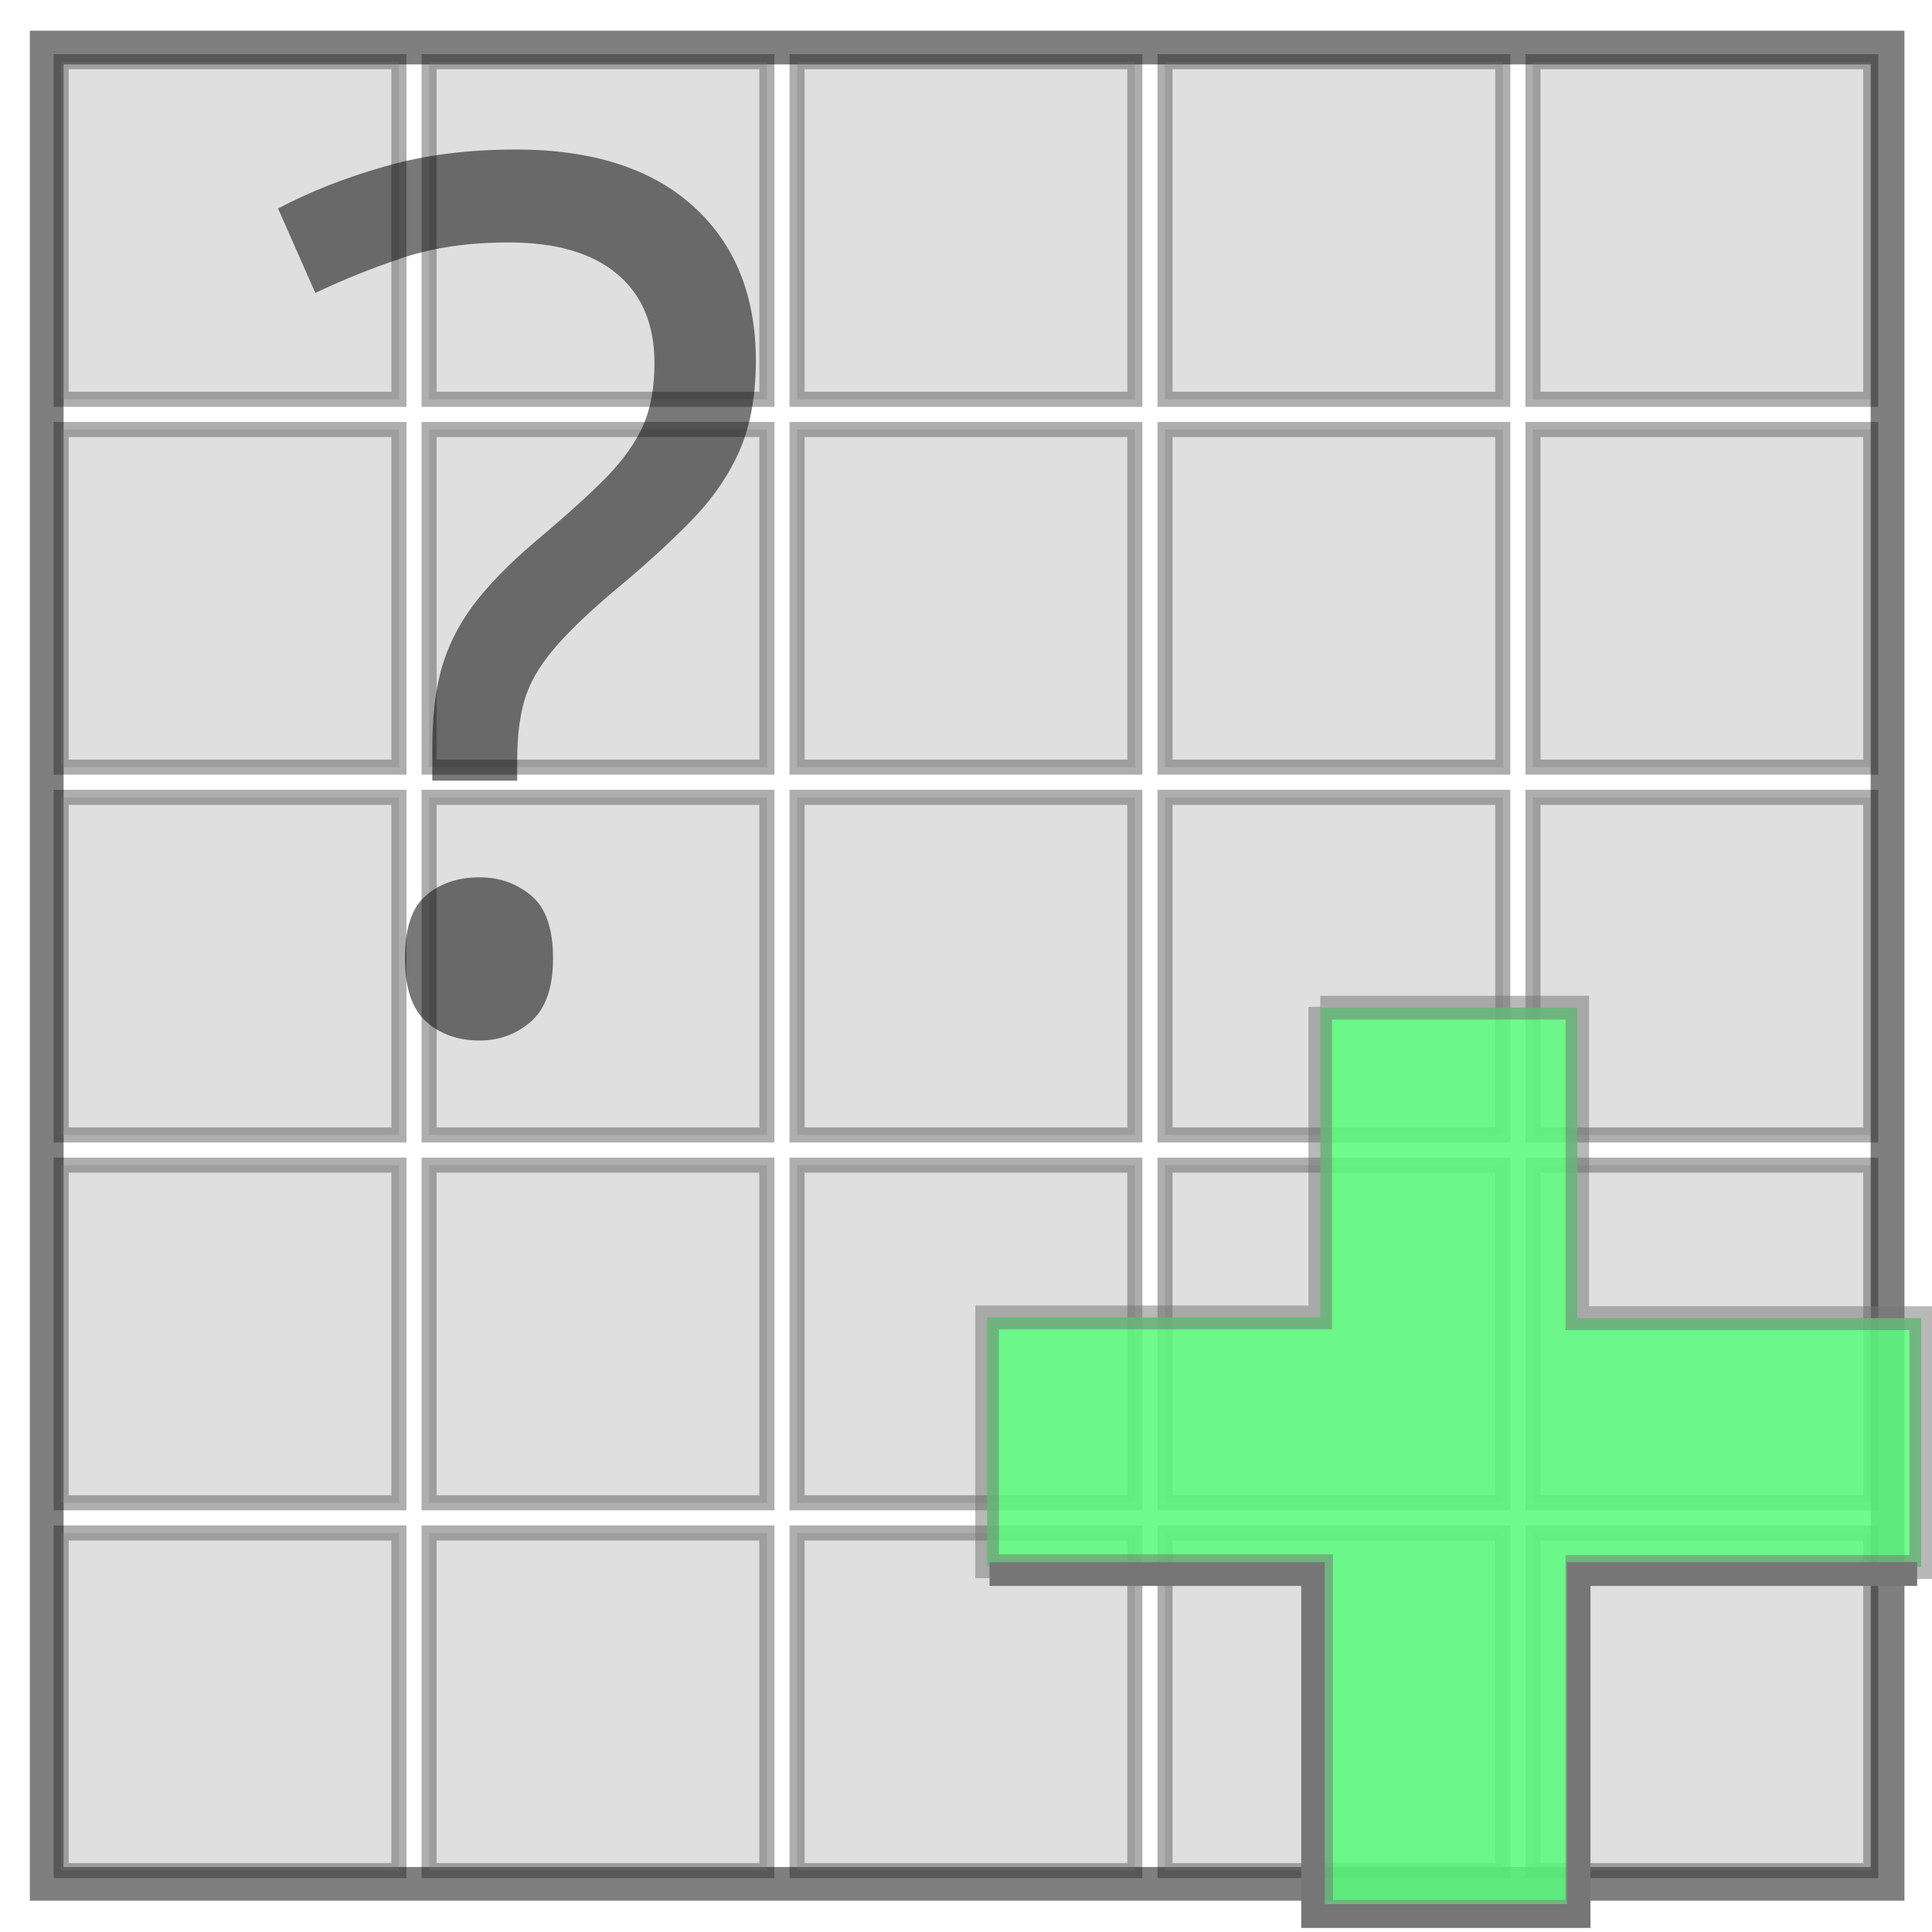
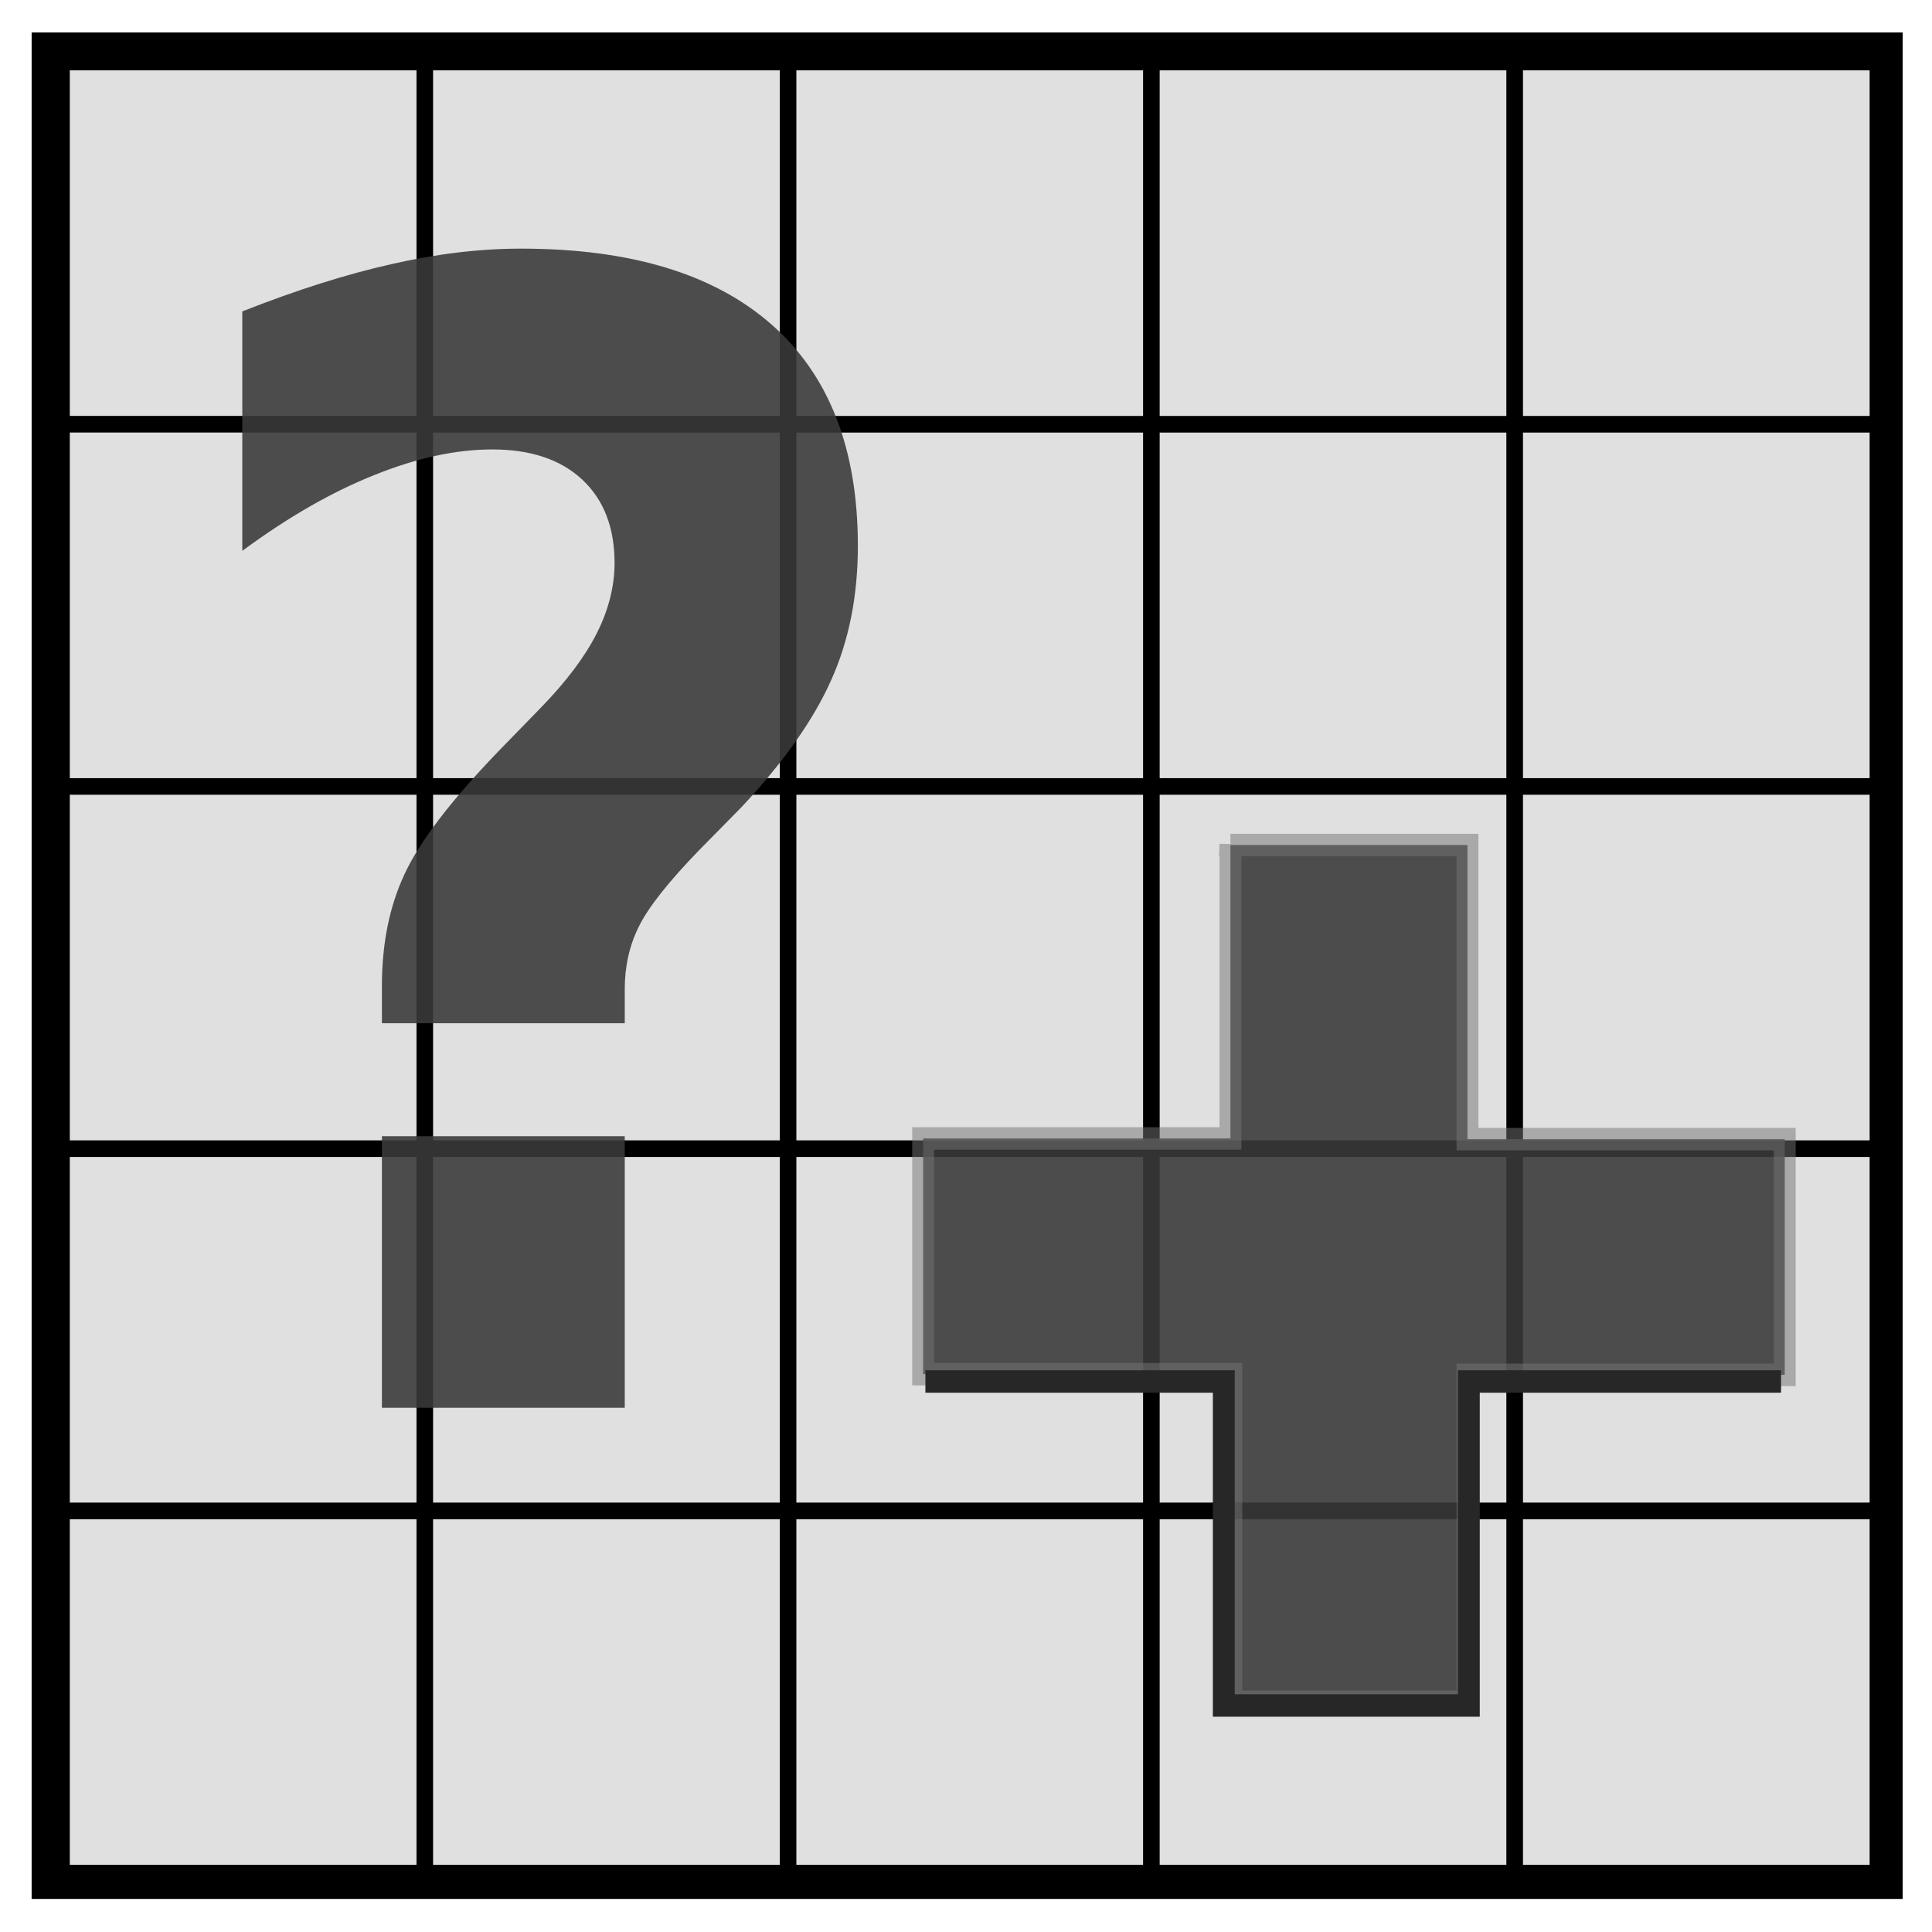
<svg xmlns="http://www.w3.org/2000/svg" width="64" height="64" id="svg3352" version="1.1" viewBox="0 0 64 64">
  <defs id="defs3354">
    </defs>
  <g id="layer1" style="display:inline">
-     <rect style="opacity:0.503;fill:#ababab;fill-opacity:0;fill-rule:evenodd;stroke:#000000;stroke-width:1.117;stroke-linecap:butt;stroke-linejoin:miter;stroke-miterlimit:4;stroke-dasharray:none;stroke-opacity:1" id="rect3410" width="60.98" height="60.83" x="1.548" y="1.575" />
+     <rect style="opacity:1;fill:#ababab;fill-opacity:0;fill-rule:evenodd;stroke:#000000;stroke-width:1;stroke-linecap:butt;stroke-linejoin:miter;stroke-miterlimit:4;stroke-dasharray:none;stroke-opacity:1" id="rect3410" width="60.98" height="60.83" x="1.548" y="1.575" />
  </g>
  <g id="layer4">
-     <rect style="opacity:0.63;fill:#b2b2b2;fill-opacity:0.667;stroke:#000000;stroke-width:0.5;stroke-miterlimit:4;stroke-dasharray:none;stroke-opacity:0.5" id="rect5698-5-6" width="11.189" height="11.185" x="2.026" y="2.043" />
-     <rect style="opacity:0.63;fill:#b2b2b2;fill-opacity:0.667;stroke:#000000;stroke-width:0.5;stroke-miterlimit:4;stroke-dasharray:none;stroke-opacity:0.5" id="rect5698-5-6-3" width="11.189" height="11.185" x="50.782" y="50.782" />
-     <rect style="opacity:0.63;fill:#b2b2b2;fill-opacity:0.667;stroke:#000000;stroke-width:0.5;stroke-miterlimit:4;stroke-dasharray:none;stroke-opacity:0.5" id="rect5698-5-6-6" width="11.189" height="11.185" x="38.593" y="50.782" />
-     <rect style="opacity:0.63;fill:#b2b2b2;fill-opacity:0.667;stroke:#000000;stroke-width:0.5;stroke-miterlimit:4;stroke-dasharray:none;stroke-opacity:0.5" id="rect5698-5-6-7" width="11.189" height="11.185" x="26.404" y="50.782" />
-     <rect style="opacity:0.63;fill:#b2b2b2;fill-opacity:0.667;stroke:#000000;stroke-width:0.5;stroke-miterlimit:4;stroke-dasharray:none;stroke-opacity:0.5" id="rect5698-5-6-5" width="11.189" height="11.185" x="14.215" y="50.782" />
-     <rect style="opacity:0.63;fill:#b2b2b2;fill-opacity:0.667;stroke:#000000;stroke-width:0.5;stroke-miterlimit:4;stroke-dasharray:none;stroke-opacity:0.5" id="rect5698-5-6-35" width="11.189" height="11.185" x="2.026" y="50.782" />
-     <rect style="opacity:0.63;fill:#b2b2b2;fill-opacity:0.667;stroke:#000000;stroke-width:0.5;stroke-miterlimit:4;stroke-dasharray:none;stroke-opacity:0.5" id="rect5698-5-6-62" width="11.189" height="11.185" x="50.782" y="38.597" />
-     <rect style="opacity:0.63;fill:#b2b2b2;fill-opacity:0.667;stroke:#000000;stroke-width:0.5;stroke-miterlimit:4;stroke-dasharray:none;stroke-opacity:0.5" id="rect5698-5-6-9" width="11.189" height="11.185" x="38.593" y="38.597" />
-     <rect style="opacity:0.63;fill:#b2b2b2;fill-opacity:0.667;stroke:#000000;stroke-width:0.5;stroke-miterlimit:4;stroke-dasharray:none;stroke-opacity:0.5" id="rect5698-5-6-1" width="11.189" height="11.185" x="26.404" y="38.597" />
-     <rect style="opacity:0.63;fill:#b2b2b2;fill-opacity:0.667;stroke:#000000;stroke-width:0.5;stroke-miterlimit:4;stroke-dasharray:none;stroke-opacity:0.5" id="rect5698-5-6-2" width="11.189" height="11.185" x="14.215" y="38.597" />
-     <rect style="opacity:0.63;fill:#b2b2b2;fill-opacity:0.667;stroke:#000000;stroke-width:0.5;stroke-miterlimit:4;stroke-dasharray:none;stroke-opacity:0.5" id="rect5698-5-6-70" width="11.189" height="11.185" x="2.026" y="38.597" />
-     <rect style="opacity:0.63;fill:#b2b2b2;fill-opacity:0.667;stroke:#000000;stroke-width:0.5;stroke-miterlimit:4;stroke-dasharray:none;stroke-opacity:0.5" id="rect5698-5-6-93" width="11.189" height="11.185" x="50.782" y="26.413" />
-     <rect style="opacity:0.63;fill:#b2b2b2;fill-opacity:0.667;stroke:#000000;stroke-width:0.5;stroke-miterlimit:4;stroke-dasharray:none;stroke-opacity:0.5" id="rect5698-5-6-60" width="11.189" height="11.185" x="38.593" y="26.413" />
-     <rect style="opacity:0.63;fill:#b2b2b2;fill-opacity:0.667;stroke:#000000;stroke-width:0.5;stroke-miterlimit:4;stroke-dasharray:none;stroke-opacity:0.5" id="rect5698-5-6-626" width="11.189" height="11.185" x="26.404" y="26.413" />
-     <rect style="opacity:0.63;fill:#b2b2b2;fill-opacity:0.667;stroke:#000000;stroke-width:0.5;stroke-miterlimit:4;stroke-dasharray:none;stroke-opacity:0.5" id="rect5698-5-6-18" width="11.189" height="11.185" x="14.215" y="26.413" />
-     <rect style="opacity:0.63;fill:#b2b2b2;fill-opacity:0.667;stroke:#000000;stroke-width:0.5;stroke-miterlimit:4;stroke-dasharray:none;stroke-opacity:0.5" id="rect5698-5-6-79" width="11.189" height="11.185" x="2.026" y="26.413" />
-     <rect style="opacity:0.63;fill:#b2b2b2;fill-opacity:0.667;stroke:#000000;stroke-width:0.5;stroke-miterlimit:4;stroke-dasharray:none;stroke-opacity:0.5" id="rect5698-5-6-20" width="11.189" height="11.185" x="50.782" y="14.228" />
-     <rect style="opacity:0.63;fill:#b2b2b2;fill-opacity:0.667;stroke:#000000;stroke-width:0.5;stroke-miterlimit:4;stroke-dasharray:none;stroke-opacity:0.5" id="rect5698-5-6-23" width="11.189" height="11.185" x="38.593" y="14.228" />
-     <rect style="opacity:0.63;fill:#b2b2b2;fill-opacity:0.667;stroke:#000000;stroke-width:0.5;stroke-miterlimit:4;stroke-dasharray:none;stroke-opacity:0.5" id="rect5698-5-6-75" width="11.189" height="11.185" x="26.404" y="14.228" />
-     <rect style="opacity:0.63;fill:#b2b2b2;fill-opacity:0.667;stroke:#000000;stroke-width:0.5;stroke-miterlimit:4;stroke-dasharray:none;stroke-opacity:0.5" id="rect5698-5-6-92" width="11.189" height="11.185" x="14.215" y="14.228" />
-     <rect style="opacity:0.63;fill:#b2b2b2;fill-opacity:0.667;stroke:#000000;stroke-width:0.5;stroke-miterlimit:4;stroke-dasharray:none;stroke-opacity:0.5" id="rect5698-5-6-28" width="11.189" height="11.185" x="2.026" y="14.228" />
-     <rect style="opacity:0.63;fill:#b2b2b2;fill-opacity:0.667;stroke:#000000;stroke-width:0.5;stroke-miterlimit:4;stroke-dasharray:none;stroke-opacity:0.5" id="rect5698-5-6-97" width="11.189" height="11.185" x="50.782" y="2.043" />
-     <rect style="opacity:0.63;fill:#b2b2b2;fill-opacity:0.667;stroke:#000000;stroke-width:0.5;stroke-miterlimit:4;stroke-dasharray:none;stroke-opacity:0.5" id="rect5698-5-6-36" width="11.189" height="11.185" x="38.593" y="2.043" />
-     <rect style="opacity:0.63;fill:#b2b2b2;fill-opacity:0.667;stroke:#000000;stroke-width:0.5;stroke-miterlimit:4;stroke-dasharray:none;stroke-opacity:0.5" id="rect5698-5-6-12" width="11.189" height="11.185" x="26.404" y="2.043" />
-     <rect style="opacity:0.63;fill:#b2b2b2;fill-opacity:0.667;stroke:#000000;stroke-width:0.5;stroke-miterlimit:4;stroke-dasharray:none;stroke-opacity:0.5" id="rect5698-5-6-931" width="11.189" height="11.185" x="14.215" y="2.043" />
+     <rect style="opacity:1;fill:#e0e0e0;fill-opacity:1;stroke:#000000;stroke-width:0.536;stroke-miterlimit:4;stroke-dasharray:none;stroke-opacity:1" id="rect5698-5-6" width="12.021" height="11.985" x="2.044" y="2.062" />
+     <rect style="opacity:1;fill:#e0e0e0;fill-opacity:1;stroke:#000000;stroke-width:0.536;stroke-miterlimit:4;stroke-dasharray:none;stroke-opacity:1" id="rect5698-5-6-3" width="12.021" height="11.985" x="50.181" y="50.057" />
+     <rect style="opacity:1;fill:#e0e0e0;fill-opacity:1;stroke:#000000;stroke-width:0.536;stroke-miterlimit:4;stroke-dasharray:none;stroke-opacity:1" id="rect5698-5-6-6" width="12.021" height="11.985" x="38.147" y="50.057" />
+     <rect style="opacity:1;fill:#e0e0e0;fill-opacity:1;stroke:#000000;stroke-width:0.536;stroke-miterlimit:4;stroke-dasharray:none;stroke-opacity:1" id="rect5698-5-6-7" width="12.021" height="11.985" x="26.113" y="50.057" />
+     <rect style="opacity:1;fill:#e0e0e0;fill-opacity:1;stroke:#000000;stroke-width:0.536;stroke-miterlimit:4;stroke-dasharray:none;stroke-opacity:1" id="rect5698-5-6-5" width="12.021" height="11.985" x="14.078" y="50.057" />
+     <rect style="opacity:1;fill:#e0e0e0;fill-opacity:1;stroke:#000000;stroke-width:0.536;stroke-miterlimit:4;stroke-dasharray:none;stroke-opacity:1" id="rect5698-5-6-35" width="12.021" height="11.985" x="2.044" y="50.057" />
+     <rect style="opacity:1;fill:#e0e0e0;fill-opacity:1;stroke:#000000;stroke-width:0.536;stroke-miterlimit:4;stroke-dasharray:none;stroke-opacity:1" id="rect5698-5-6-62" width="12.021" height="11.985" x="50.181" y="38.058" />
+     <rect style="opacity:1;fill:#e0e0e0;fill-opacity:1;stroke:#000000;stroke-width:0.536;stroke-miterlimit:4;stroke-dasharray:none;stroke-opacity:1" id="rect5698-5-6-9" width="12.021" height="11.985" x="38.147" y="38.058" />
+     <rect style="opacity:1;fill:#e0e0e0;fill-opacity:1;stroke:#000000;stroke-width:0.536;stroke-miterlimit:4;stroke-dasharray:none;stroke-opacity:1" id="rect5698-5-6-1" width="12.021" height="11.985" x="26.113" y="38.058" />
+     <rect style="opacity:1;fill:#e0e0e0;fill-opacity:1;stroke:#000000;stroke-width:0.536;stroke-miterlimit:4;stroke-dasharray:none;stroke-opacity:1" id="rect5698-5-6-2" width="12.021" height="11.985" x="14.078" y="38.058" />
+     <rect style="opacity:1;fill:#e0e0e0;fill-opacity:1;stroke:#000000;stroke-width:0.536;stroke-miterlimit:4;stroke-dasharray:none;stroke-opacity:1" id="rect5698-5-6-70" width="12.021" height="11.985" x="2.044" y="38.058" />
+     <rect style="opacity:1;fill:#e0e0e0;fill-opacity:1;stroke:#000000;stroke-width:0.536;stroke-miterlimit:4;stroke-dasharray:none;stroke-opacity:1" id="rect5698-5-6-93" width="12.021" height="11.985" x="50.181" y="26.059" />
+     <rect style="opacity:1;fill:#e0e0e0;fill-opacity:1;stroke:#000000;stroke-width:0.536;stroke-miterlimit:4;stroke-dasharray:none;stroke-opacity:1" id="rect5698-5-6-60" width="12.021" height="11.985" x="38.147" y="26.059" />
+     <rect style="opacity:1;fill:#e0e0e0;fill-opacity:1;stroke:#000000;stroke-width:0.536;stroke-miterlimit:4;stroke-dasharray:none;stroke-opacity:1" id="rect5698-5-6-626" width="12.021" height="11.985" x="26.113" y="26.059" />
+     <rect style="opacity:1;fill:#e0e0e0;fill-opacity:1;stroke:#000000;stroke-width:0.536;stroke-miterlimit:4;stroke-dasharray:none;stroke-opacity:1" id="rect5698-5-6-18" width="12.021" height="11.985" x="14.078" y="26.059" />
+     <rect style="opacity:1;fill:#e0e0e0;fill-opacity:1;stroke:#000000;stroke-width:0.536;stroke-miterlimit:4;stroke-dasharray:none;stroke-opacity:1" id="rect5698-5-6-79" width="12.021" height="11.985" x="2.044" y="26.059" />
+     <rect style="opacity:1;fill:#e0e0e0;fill-opacity:1;stroke:#000000;stroke-width:0.536;stroke-miterlimit:4;stroke-dasharray:none;stroke-opacity:1" id="rect5698-5-6-20" width="12.021" height="11.985" x="50.181" y="14.06" />
+     <rect style="opacity:1;fill:#e0e0e0;fill-opacity:1;stroke:#000000;stroke-width:0.536;stroke-miterlimit:4;stroke-dasharray:none;stroke-opacity:1" id="rect5698-5-6-23" width="12.021" height="11.985" x="38.147" y="14.06" />
+     <rect style="opacity:1;fill:#e0e0e0;fill-opacity:1;stroke:#000000;stroke-width:0.536;stroke-miterlimit:4;stroke-dasharray:none;stroke-opacity:1" id="rect5698-5-6-75" width="12.021" height="11.985" x="26.113" y="14.06" />
+     <rect style="opacity:1;fill:#e0e0e0;fill-opacity:1;stroke:#000000;stroke-width:0.536;stroke-miterlimit:4;stroke-dasharray:none;stroke-opacity:1" id="rect5698-5-6-92" width="12.021" height="11.985" x="14.078" y="14.06" />
+     <rect style="opacity:1;fill:#e0e0e0;fill-opacity:1;stroke:#000000;stroke-width:0.536;stroke-miterlimit:4;stroke-dasharray:none;stroke-opacity:1" id="rect5698-5-6-28" width="12.021" height="11.985" x="2.044" y="14.06" />
+     <rect style="opacity:1;fill:#e0e0e0;fill-opacity:1;stroke:#000000;stroke-width:0.536;stroke-miterlimit:4;stroke-dasharray:none;stroke-opacity:1" id="rect5698-5-6-97" width="12.021" height="11.985" x="50.181" y="2.062" />
+     <rect style="opacity:1;fill:#e0e0e0;fill-opacity:1;stroke:#000000;stroke-width:0.536;stroke-miterlimit:4;stroke-dasharray:none;stroke-opacity:1" id="rect5698-5-6-36" width="12.021" height="11.985" x="38.147" y="2.062" />
+     <rect style="opacity:1;fill:#e0e0e0;fill-opacity:1;stroke:#000000;stroke-width:0.536;stroke-miterlimit:4;stroke-dasharray:none;stroke-opacity:1" id="rect5698-5-6-12" width="12.021" height="11.985" x="26.113" y="2.062" />
+     <rect style="opacity:1;fill:#e0e0e0;fill-opacity:1;stroke:#000000;stroke-width:0.536;stroke-miterlimit:4;stroke-dasharray:none;stroke-opacity:1" id="rect5698-5-6-931" width="12.021" height="11.985" x="14.078" y="2.062" />
  </g>
  <g id="layer6">
-     <g id="g6248" transform="matrix(0.7806674,0,0,0.7887858,14.04287,13.49091)">
-       <path id="path6180" d="m 38.033,25.184 0,13.04 -14.136,0 0,10.45 14.177,0 0,14.52 10.866,0 0,-14.489 14.595,0 0,-10.45 -14.595,0 0,-13.04 -10.906,0 z" style="opacity:1;fill:#59fb7c;fill-opacity:0.864;fill-rule:evenodd;stroke:#757575;stroke-width:1;stroke-linecap:butt;stroke-linejoin:miter;stroke-miterlimit:4;stroke-dasharray:none;stroke-opacity:0.51" />
-       <path id="path6246" d="m 24,49 13.727,0 0,14.364 11.273,0 L 49,49 63.364,49" style="fill:none;fill-rule:evenodd;stroke:#767676;stroke-width:1px;stroke-linecap:butt;stroke-linejoin:miter;stroke-opacity:1" />
+     <g id="g4759" transform="matrix(0.9224044,0,0,0.9473238,0.4196347,-3.630934)">
+       <path id="path6180" d="m 43.734,33.356 0,10.286 -11.036,0 0,8.243 11.067,0 0,11.453 8.482,0 0,-11.428 11.394,0 0,-8.243 -11.394,0 0,-10.286 -8.514,0 z" style="opacity:1;fill:#3a3a3a;fill-opacity:0.886;fill-rule:evenodd;stroke:#757575;stroke-width:0.785;stroke-linecap:butt;stroke-linejoin:miter;stroke-miterlimit:4;stroke-dasharray:none;stroke-opacity:0.51" />
+       <path id="path6246" d="m 32.779,52.141 10.716,0 0,11.33 8.8,0 0,-11.33 11.213,0" style="fill:none;fill-rule:evenodd;stroke:#272727;stroke-width:0.785px;stroke-linecap:butt;stroke-linejoin:miter;stroke-opacity:1" />
    </g>
  </g>
  <g id="layer2">
-     <text xml:space="preserve" style="font-style:normal;font-weight:normal;font-size:40px;line-height:125%;font-family:sans-serif;letter-spacing:0px;word-spacing:0px;fill:#000000;fill-opacity:0.53;stroke:none;stroke-width:1px;stroke-linecap:butt;stroke-linejoin:miter;stroke-opacity:1" x="8.727" y="33.909" id="text6253">
-       <tspan id="tspan6255" x="8.727" y="33.909">?</tspan>
-       <tspan x="8.727" y="83.909" id="tspan6257" />
+     <text xml:space="preserve" style="font-style:normal;font-variant:normal;font-weight:bold;font-stretch:normal;font-size:48.605px;line-height:125%;font-family:'DejaVu Sans';-inkscape-font-specification:'DejaVu Sans, Bold';text-align:start;letter-spacing:0px;word-spacing:0px;writing-mode:lr-tb;text-anchor:start;fill:#3a3a3a;fill-opacity:0.886;stroke:none;stroke-width:1px;stroke-linecap:butt;stroke-linejoin:miter;stroke-opacity:1" x="5.198" y="43.817" id="text6253" transform="scale(0.9395545,1.064334)">
+       <tspan id="tspan4765" x="5.198" y="43.817">?</tspan>
    </text>
  </g>
</svg>
